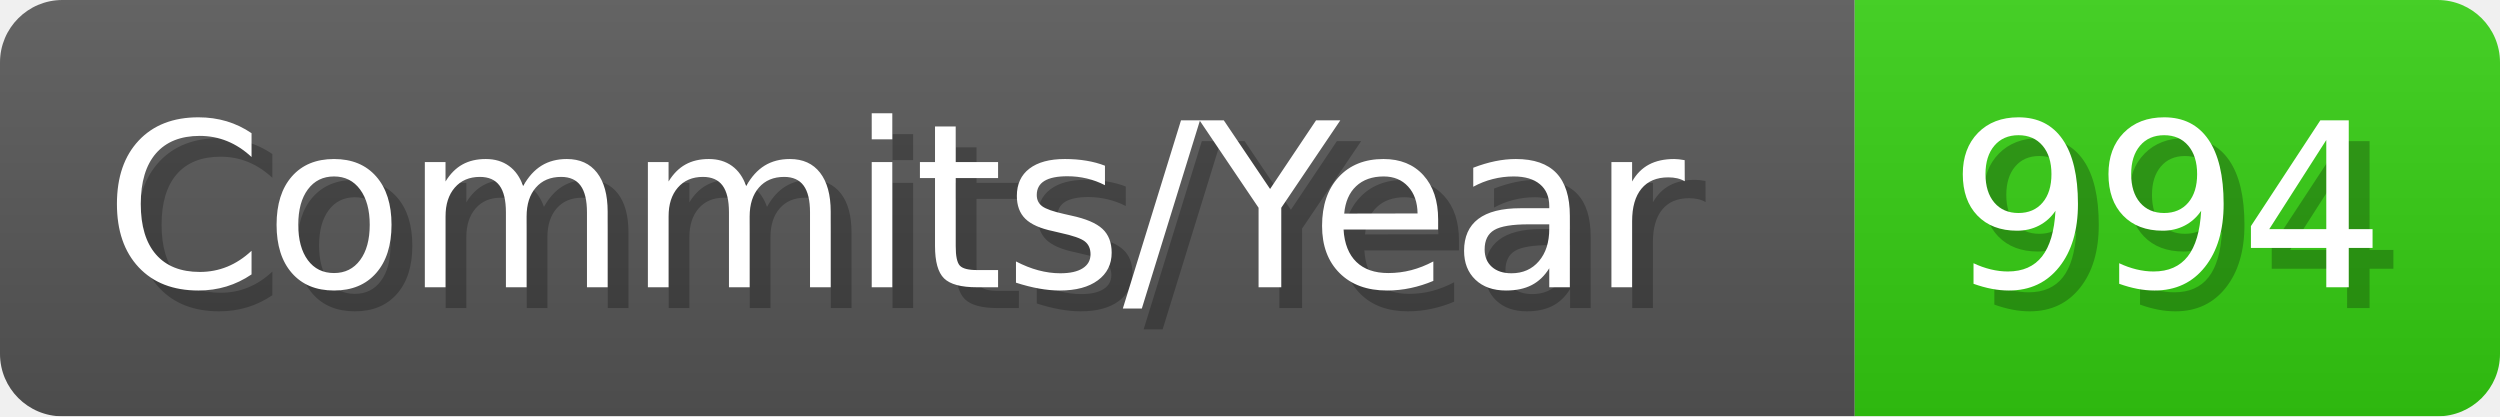
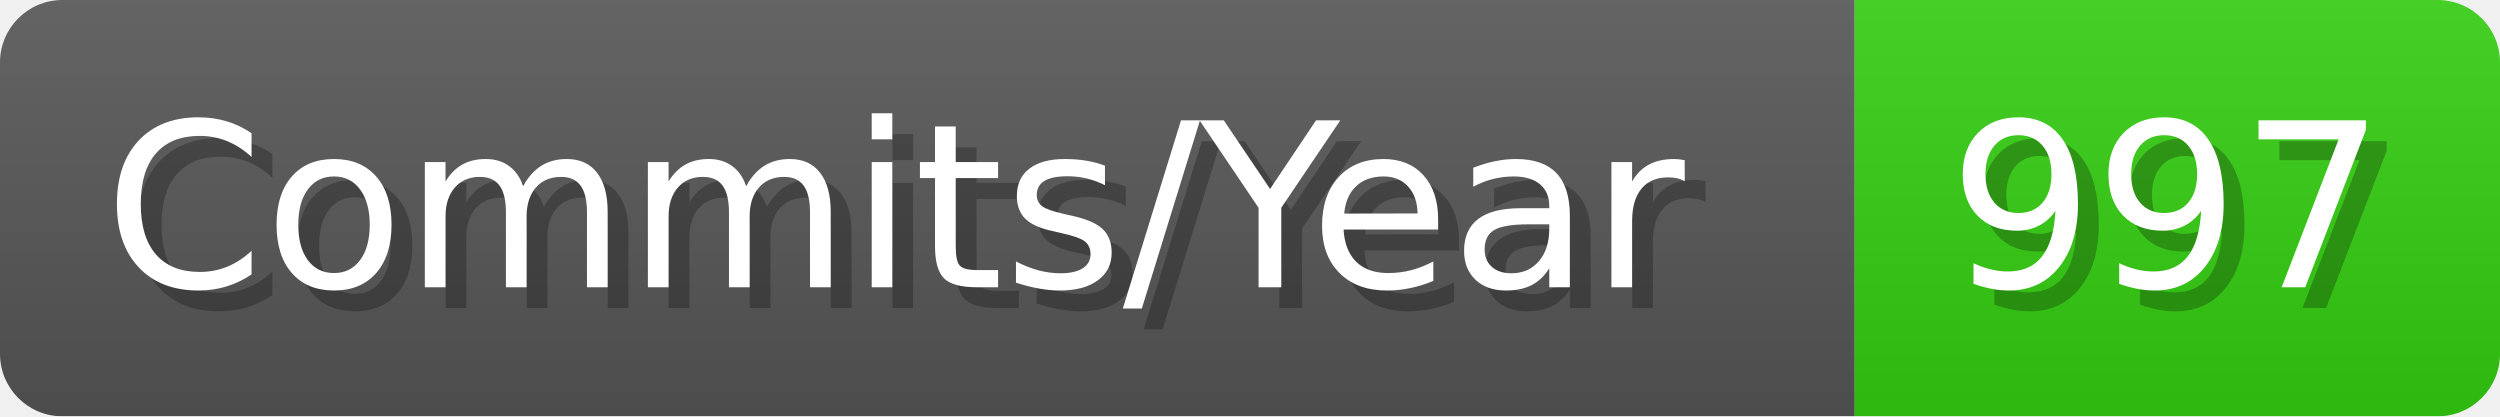
- <svg xmlns="http://www.w3.org/2000/svg" width="120.1" height="20" viewBox="0 0 1201 200" role="img" aria-label="Commits/Year: 994">
+ <svg xmlns="http://www.w3.org/2000/svg" width="120.1" height="20" viewBox="0 0 1201 200" role="img" aria-label="Commits/Year: 997">
  <linearGradient id="aUPdi" x2="0" y2="100%">
    <stop offset="0" stop-opacity=".1" stop-color="#EEE" />
    <stop offset="1" stop-opacity=".1" />
  </linearGradient>
  <mask id="WfAiQ">
    <rect width="1201" height="200" rx="30" fill="#FFF" />
  </mask>
  <g mask="url(#WfAiQ)">
    <rect width="891" height="200" fill="#555" />
    <rect width="310" height="200" fill="#3C1" x="891" />
    <rect width="1201" height="200" fill="url(#aUPdi)" />
  </g>
  <g aria-hidden="true" fill="#fff" text-anchor="start" font-family="Verdana,DejaVu Sans,sans-serif" font-size="110">
    <text x="60" y="148" textLength="791" fill="#000" opacity="0.25">Commits/Year</text>
    <text x="50" y="138" textLength="791">Commits/Year</text>
-     <text x="946" y="148" textLength="210" fill="#000" opacity="0.25">994</text>
-     <text x="936" y="138" textLength="210">994</text>
+     <text x="946" y="148" textLength="210" fill="#000" opacity="0.25">997</text>
+     <text x="936" y="138" textLength="210">997</text>
  </g>
</svg>
